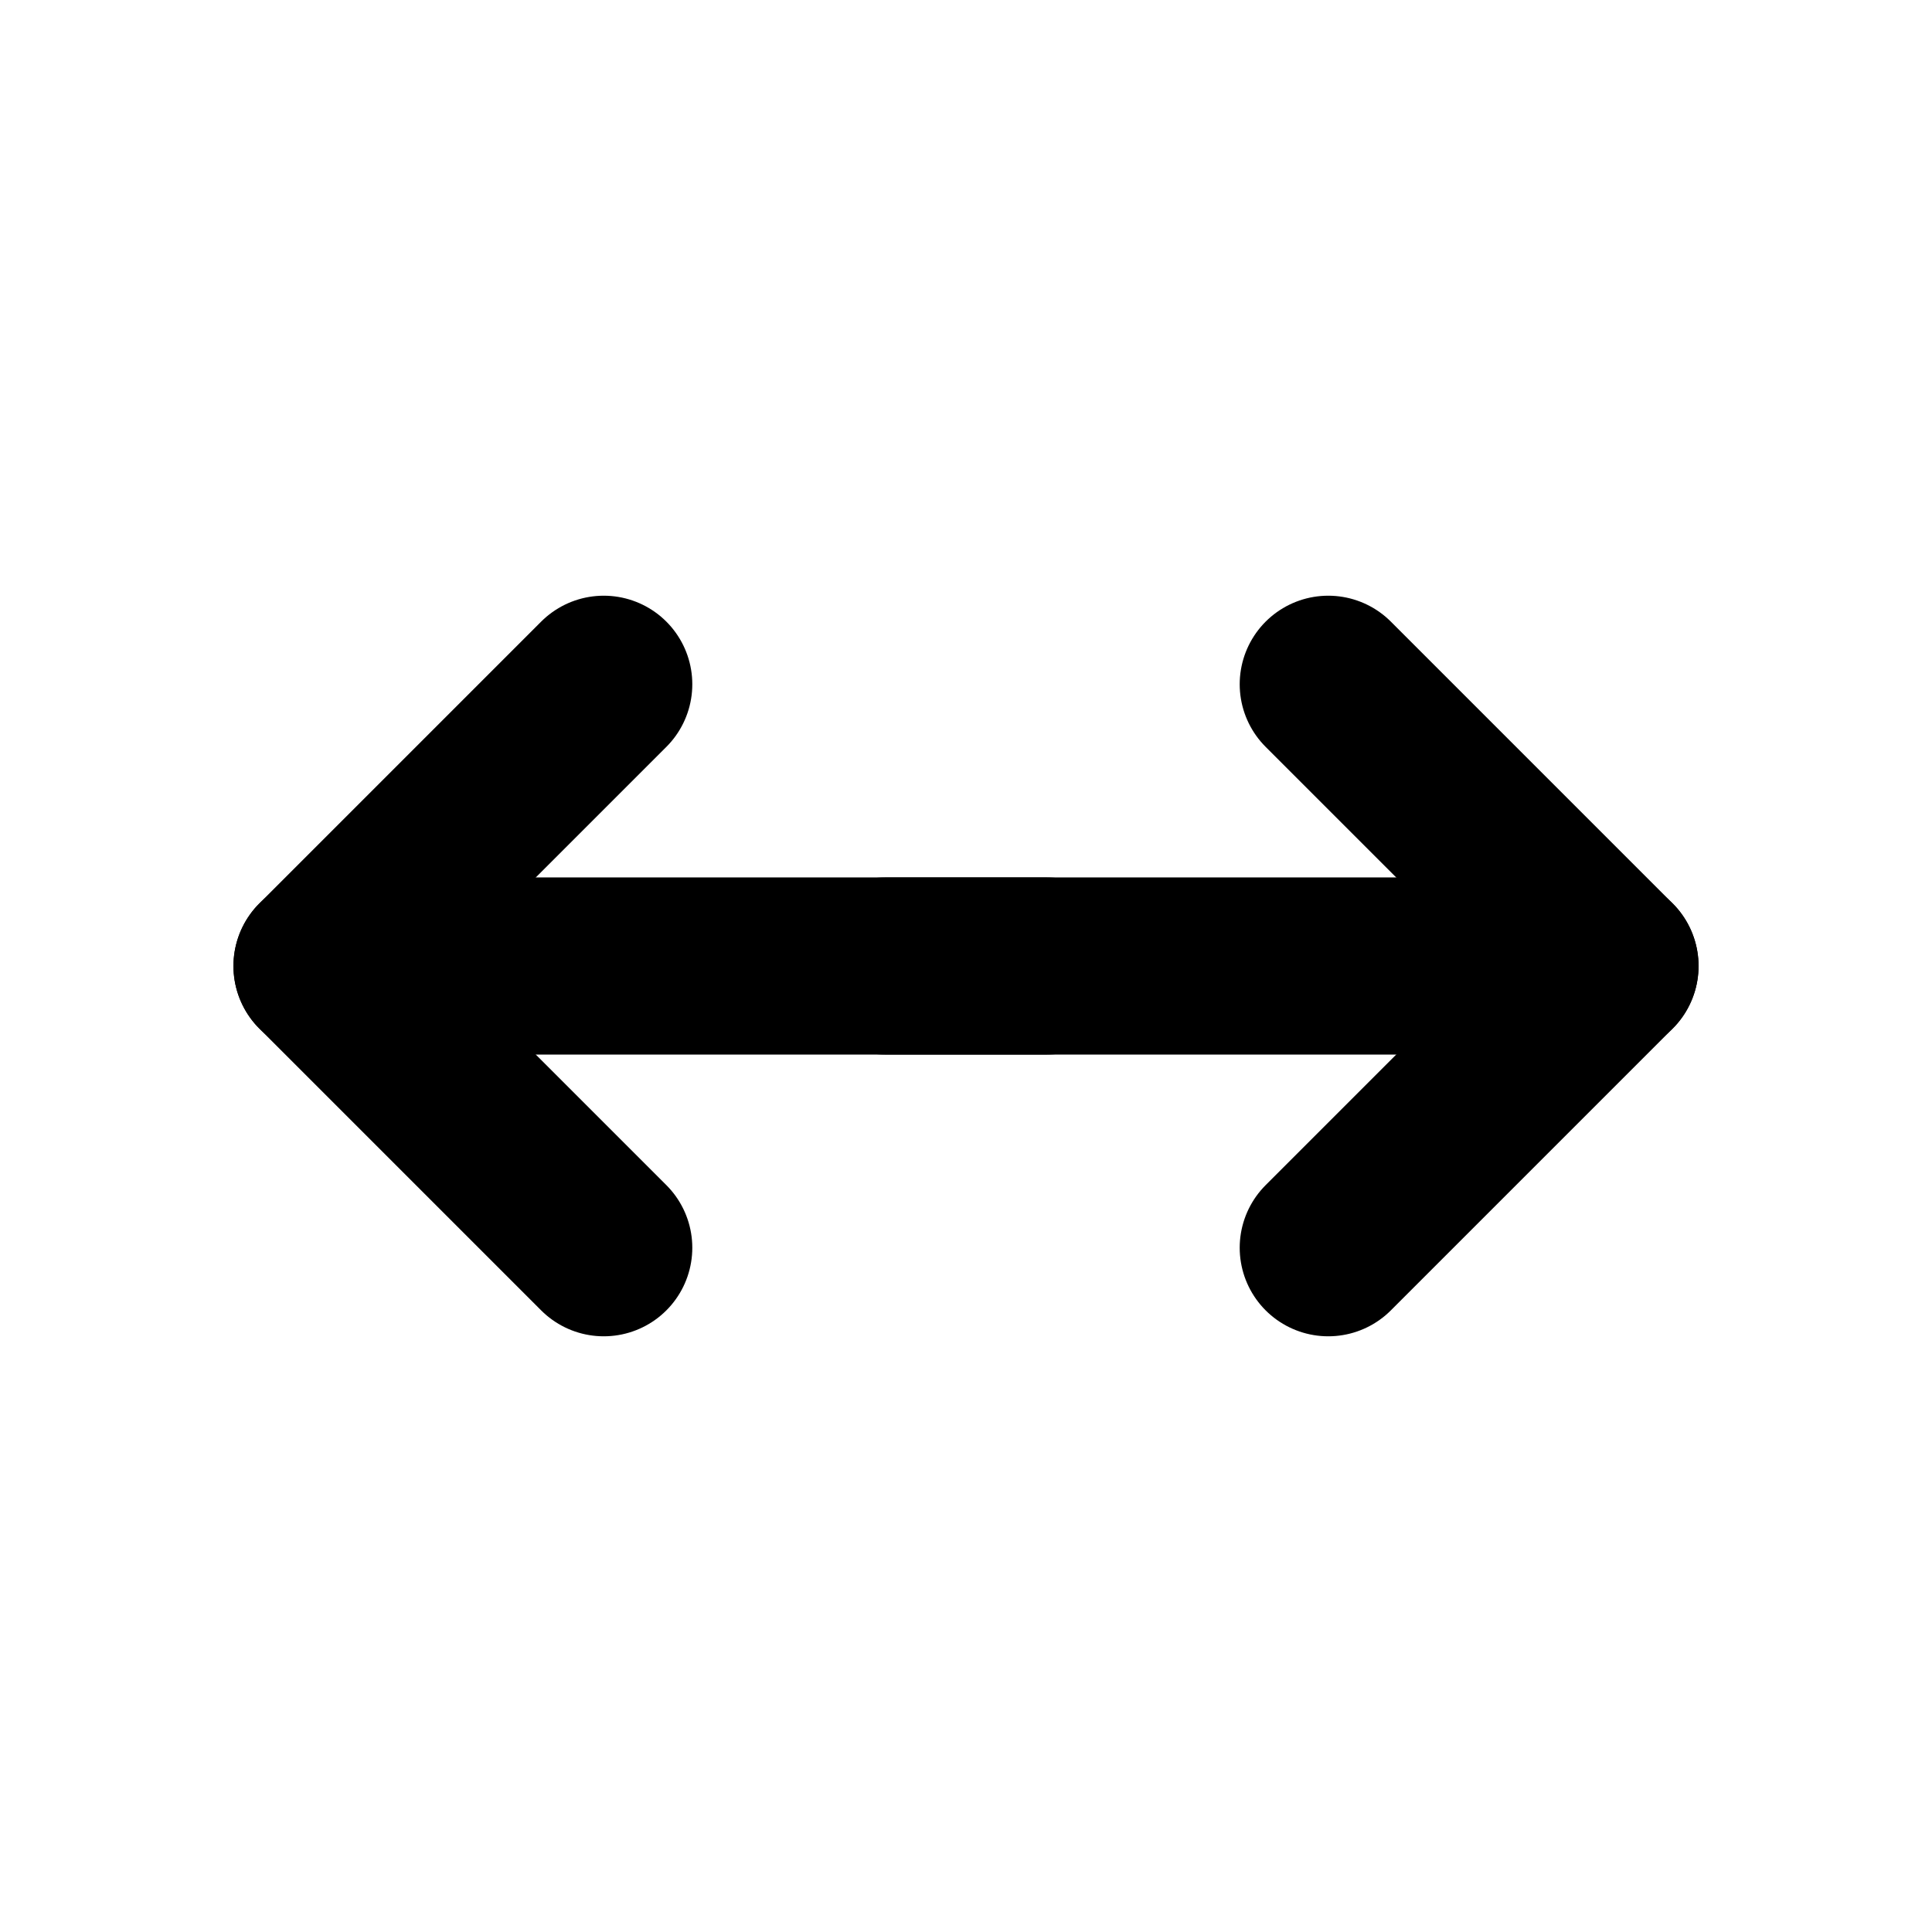
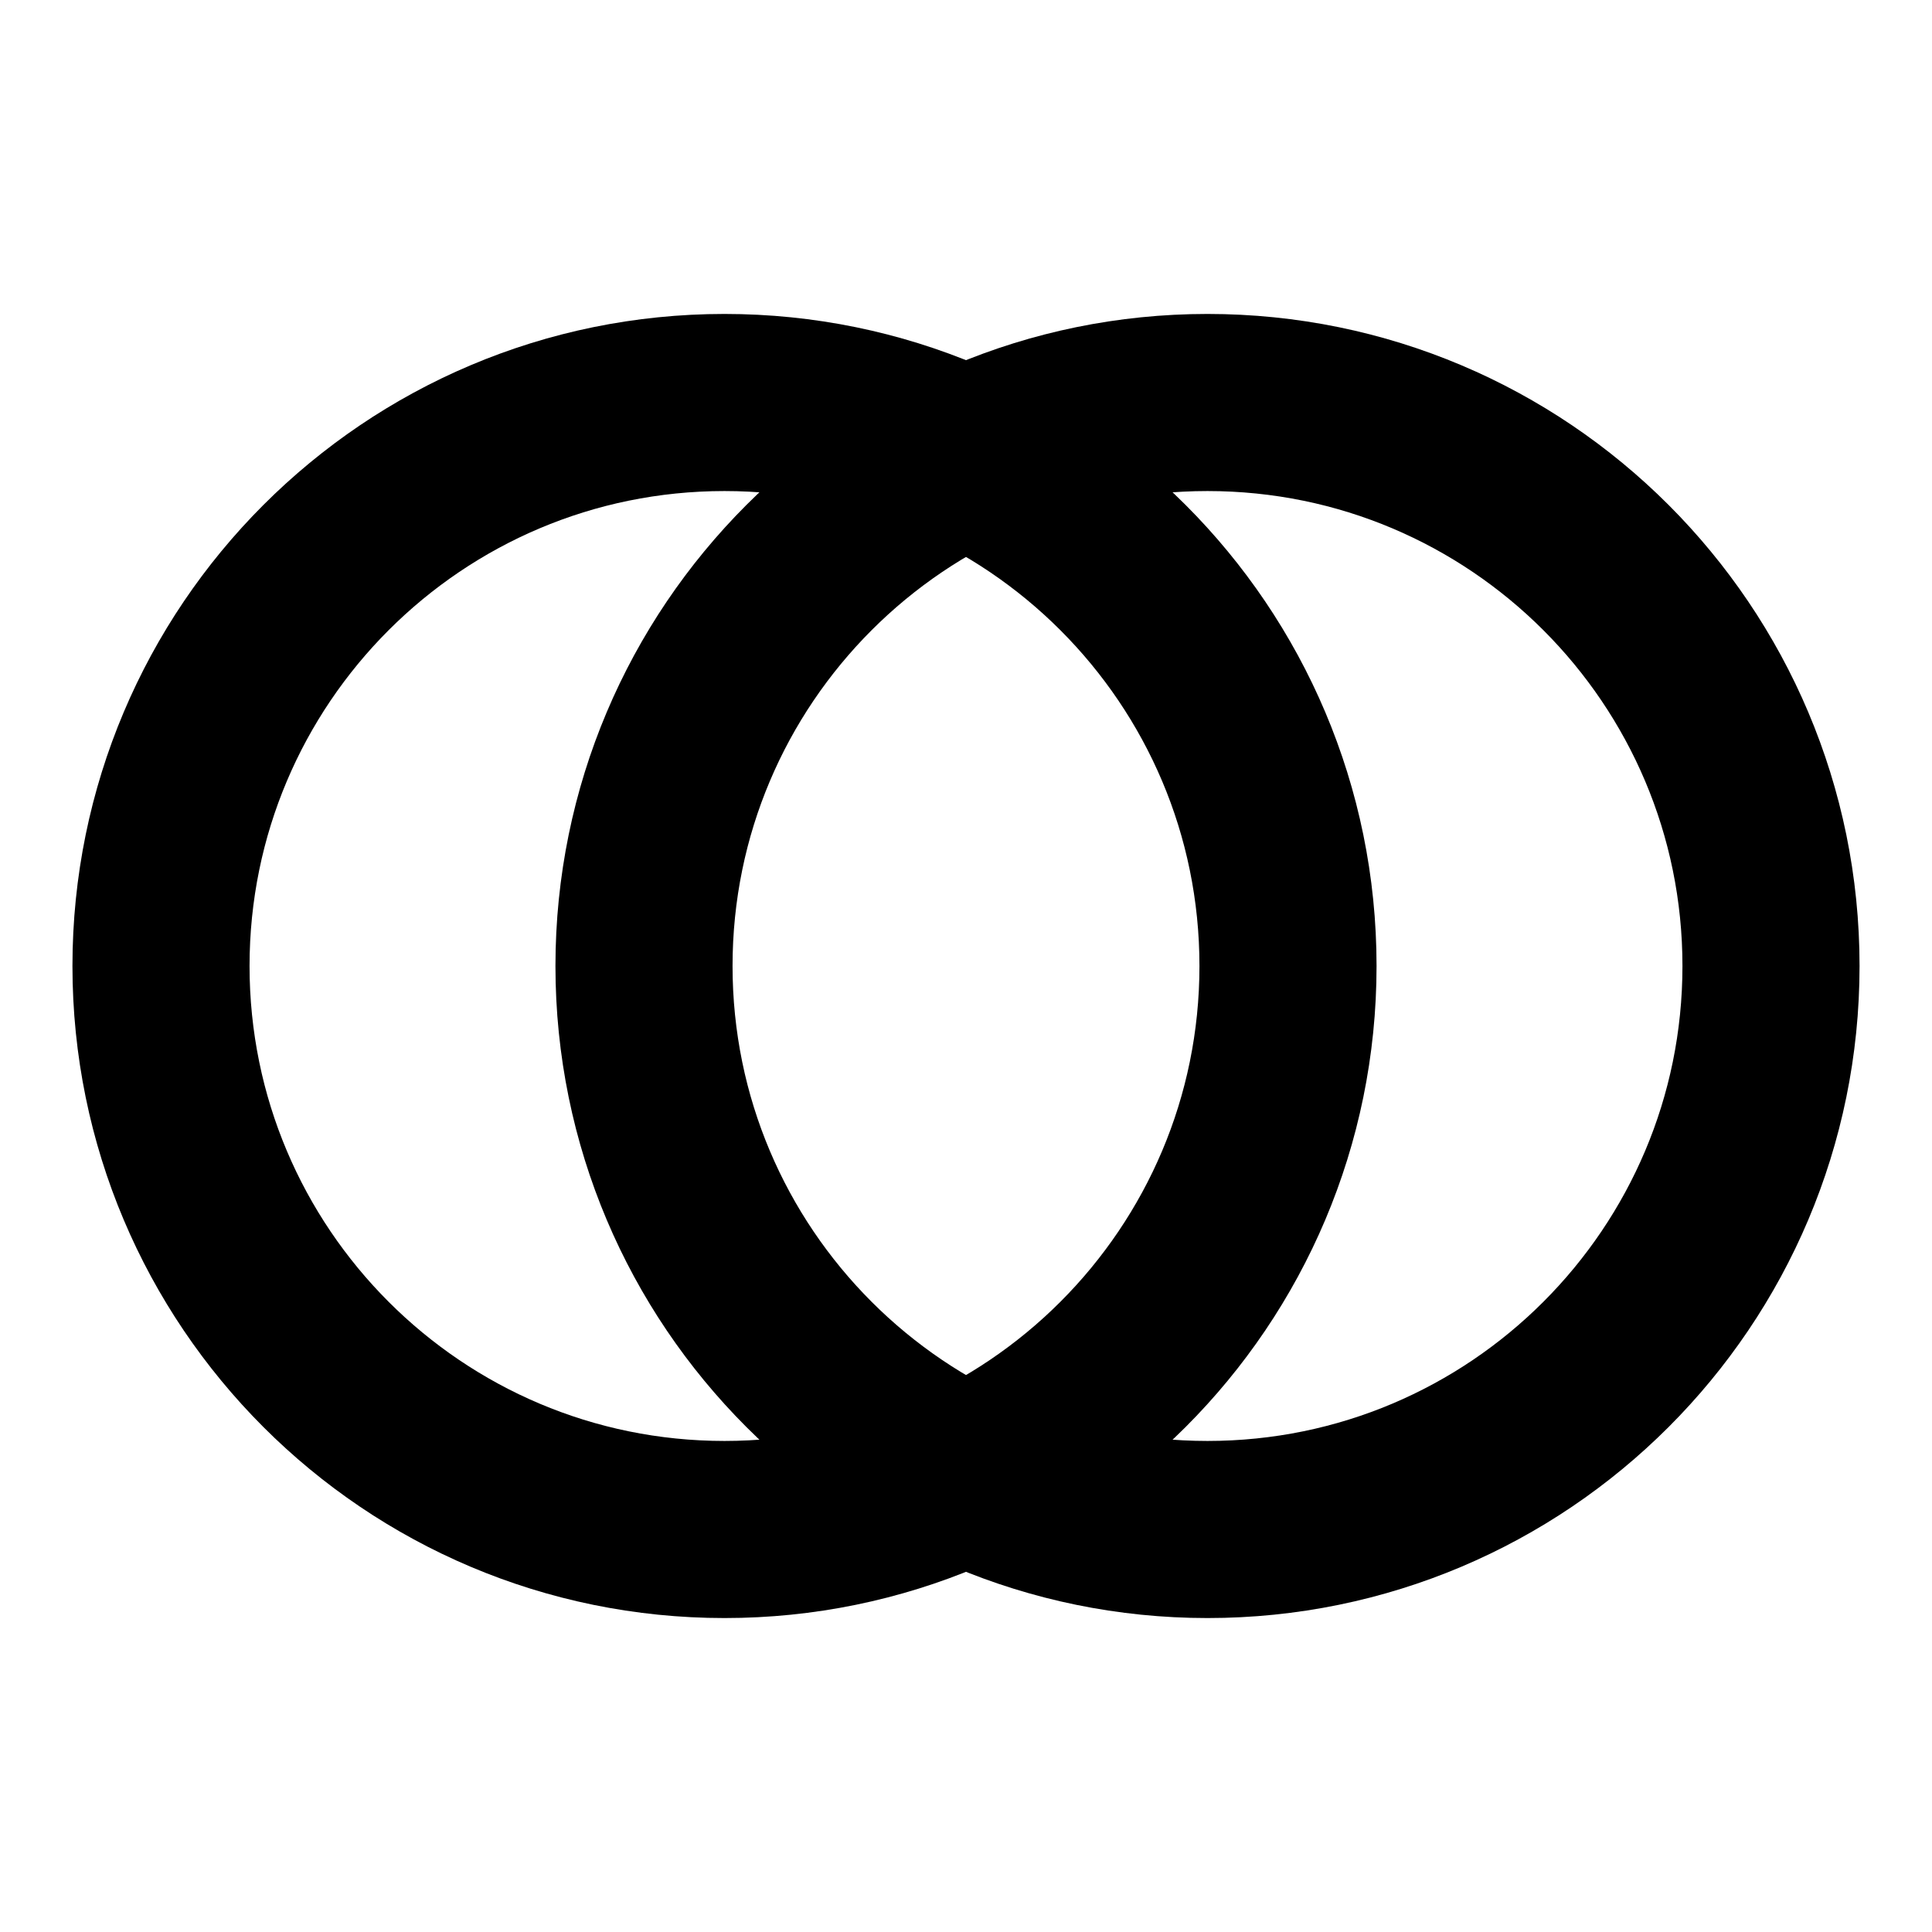
<svg xmlns="http://www.w3.org/2000/svg" width="100%" height="100%" viewBox="0 0 24 24" fill="none" stroke="currentColor" stroke-width="2.2" stroke-linecap="round" stroke-linejoin="round">
-   <path d="M4 12h9" />
-   <path d="M7.5 8.5 4 12l3.5 3.5" />
-   <path d="M20 12h-9" />
-   <path d="M16.5 8.5 20 12l-3.5 3.5" />
+   <circle cx="9" cy="12" r="7" />
+   <circle cx="15" cy="12" r="7" />
</svg>
